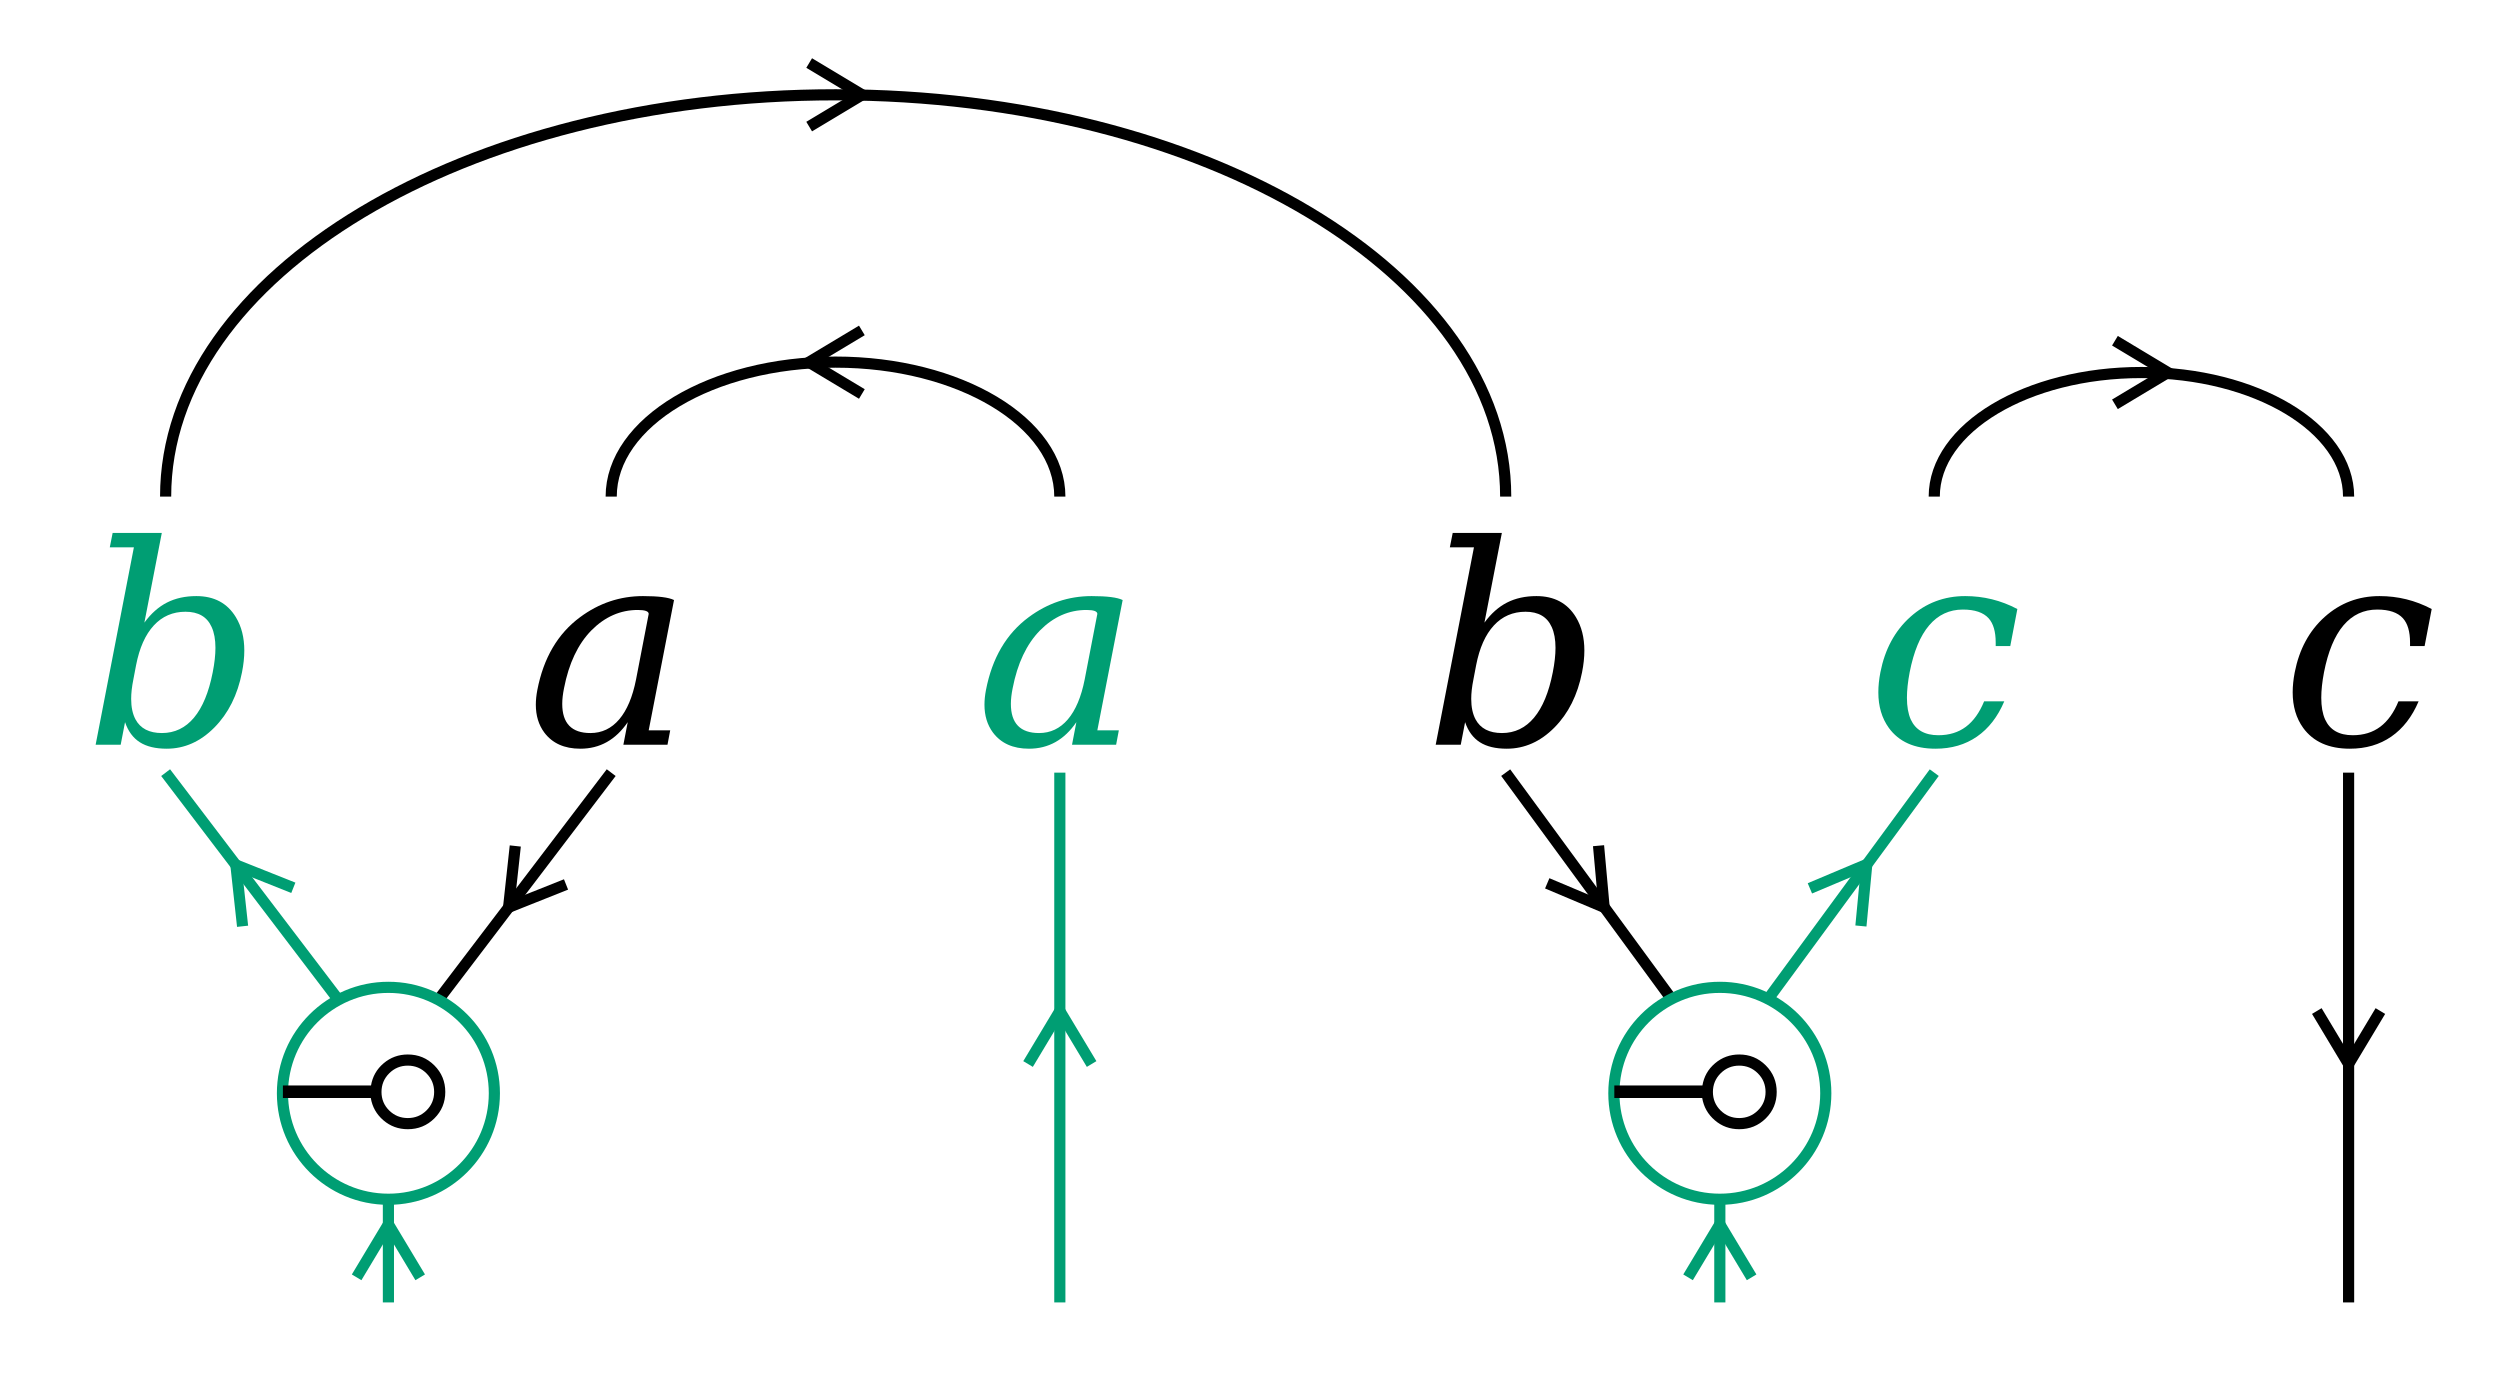
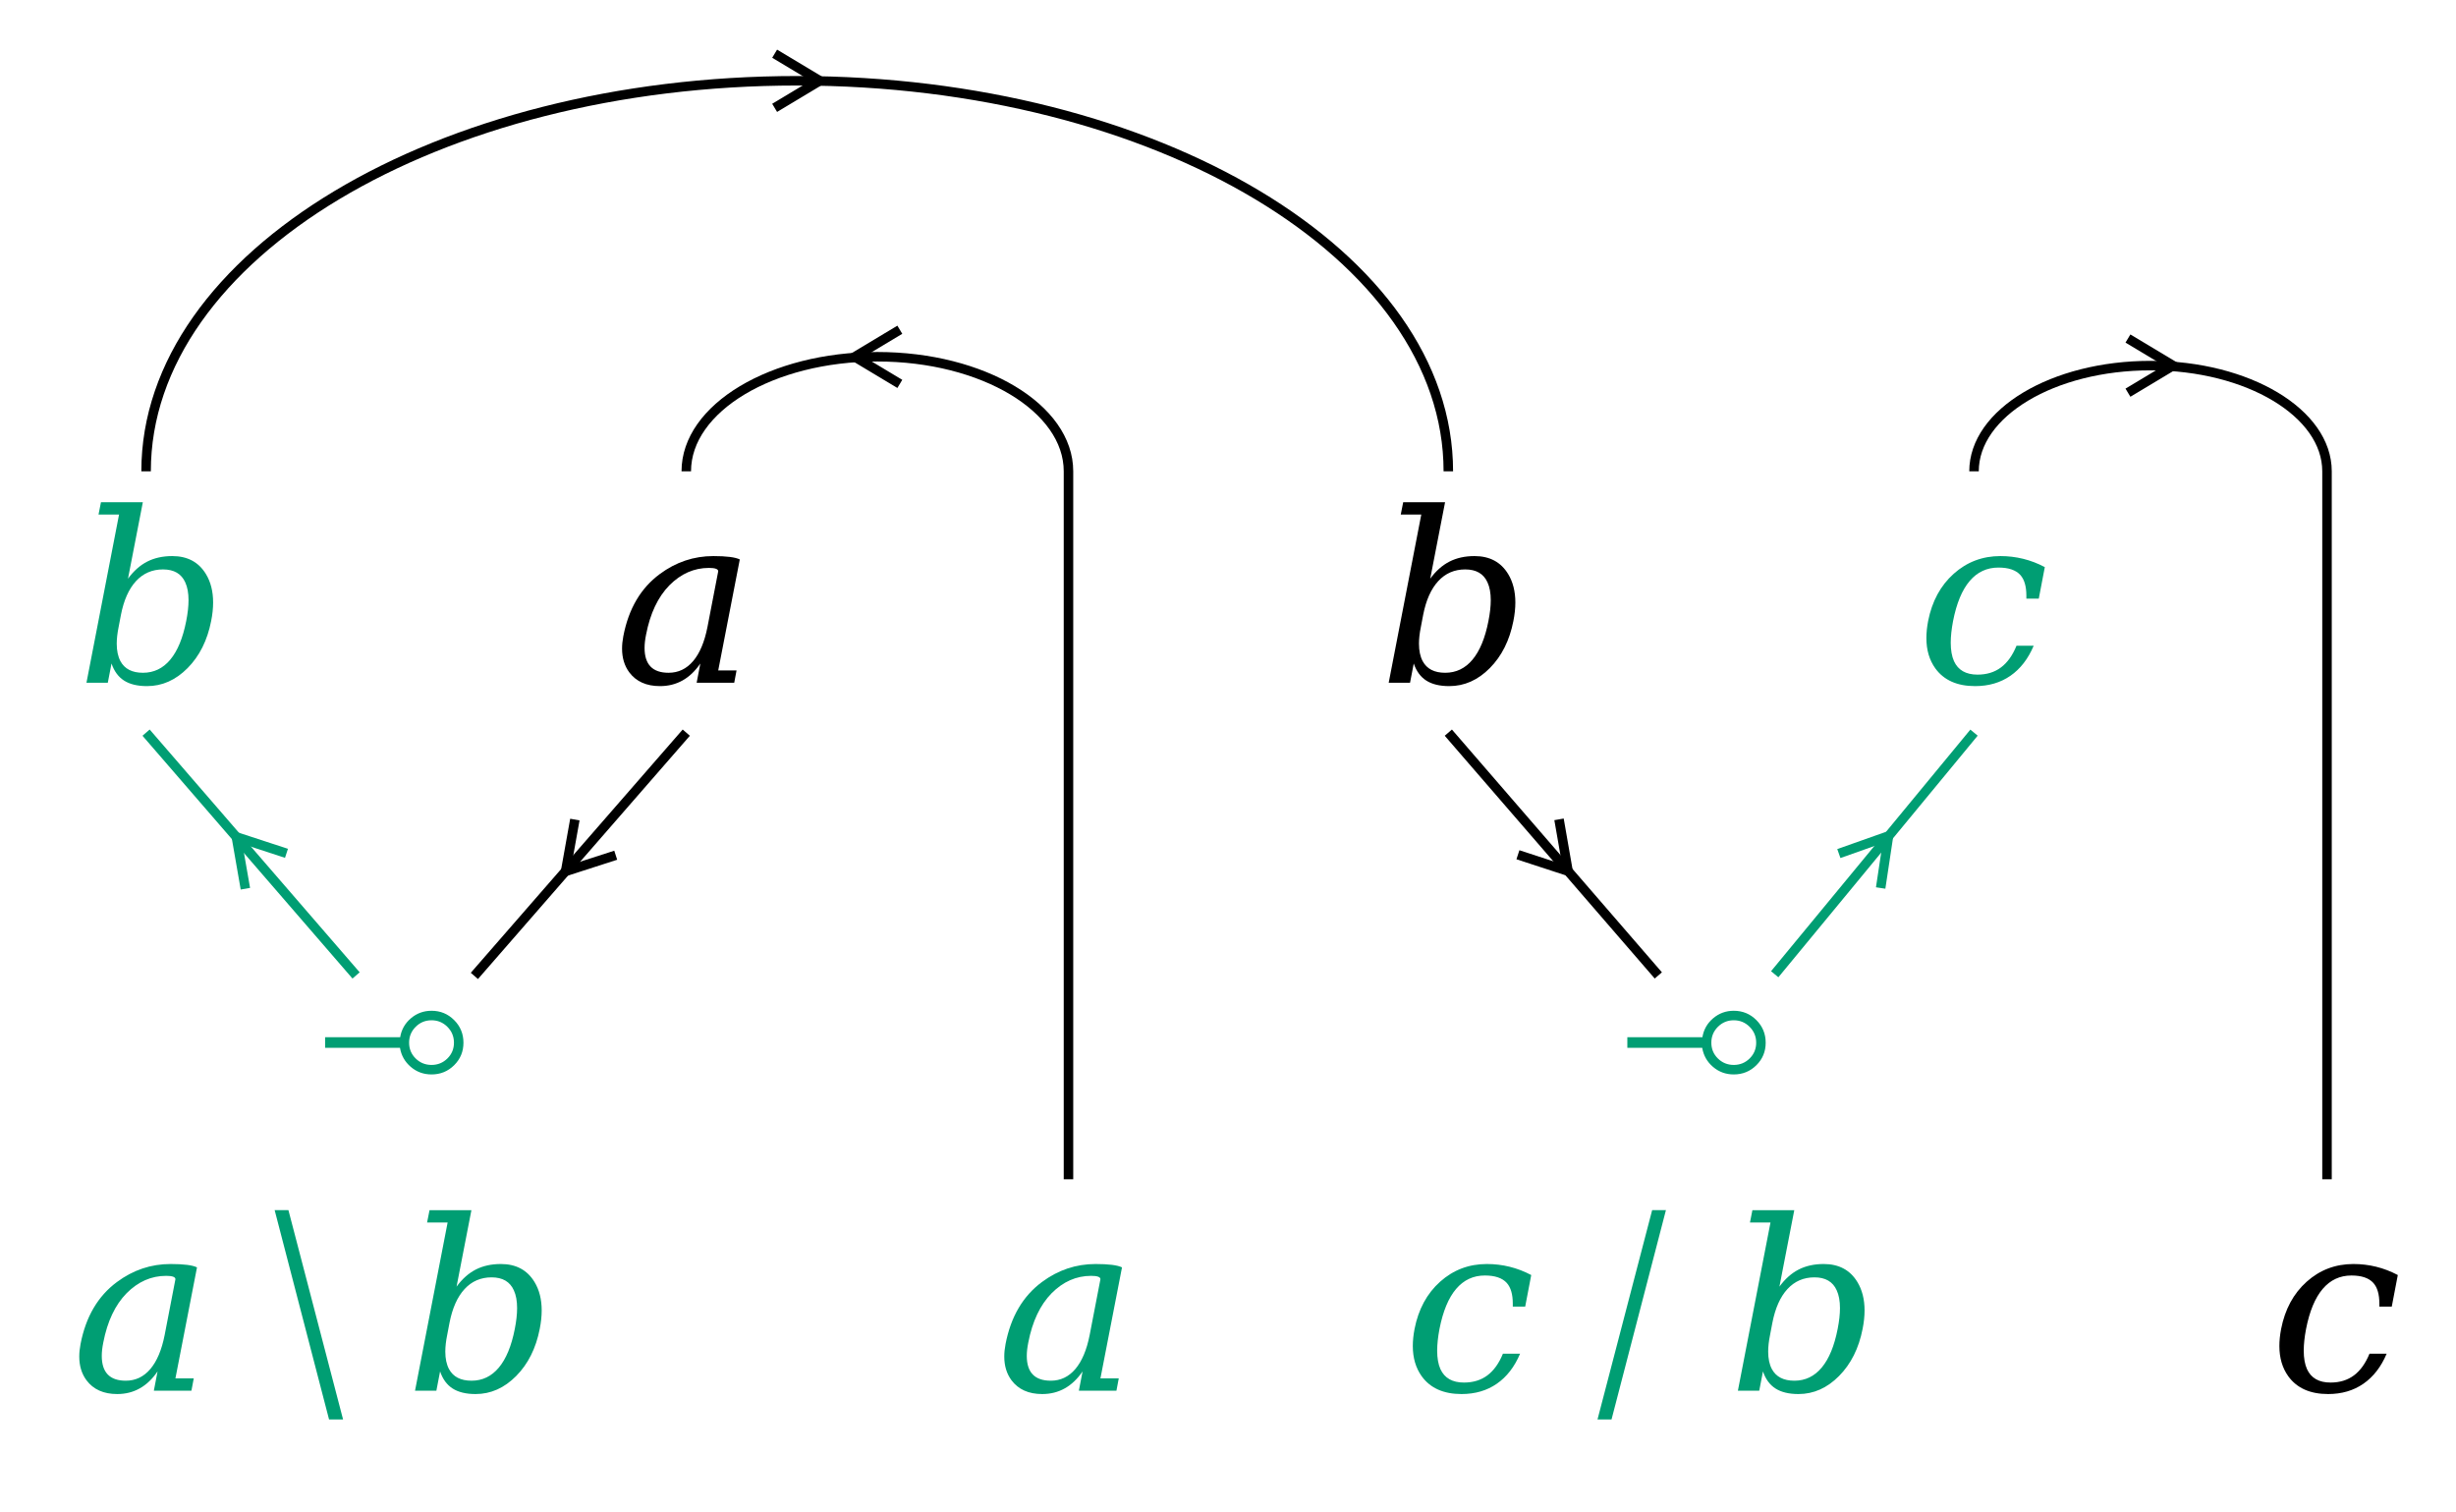
- <svg xmlns="http://www.w3.org/2000/svg" role="img" width="143.456" height="80.176" viewBox="0 0 8966 5011" font-family="'Euler Math', 'Neo Euler', serif" font-size="1000" fill="black">
+ <svg xmlns="http://www.w3.org/2000/svg" role="img" width="165.424" height="101.824" viewBox="0 0 10339 6364" font-family="'Euler Math', 'Neo Euler', serif" font-size="1000" fill="black">
  <g fill="none" stroke="black" stroke-width="40">
-     <path d="M1572 3586L2192 2771" />
-     <path d="M1848 3034L1824 3254L2030 3172" />
-     <path d="M5995 3583L5400 2771" />
-     <path d="M5549 3168L5753 3254L5733 3033" />
-     <path d="M8423 2771V4671" />
-     <path d="M8309 3626L8423 3816L8537 3626" />
+     <path d="M1997 4108L2889 3084" />
+     <path d="M2420 3450L2381 3668L2592 3600" />
+     <path d="M6981 4106L6097 3084" />
+     <path d="M6390 3598L6601 3667L6563 3449" />
  </g>
  <g fill="none" stroke="#009e73" stroke-width="40">
-     <circle id="o0" cx="1393" cy="3921" r="380" />
-     <path d="M1214 3586L594 2771" />
-     <path d="M1052 3184L846 3102L870 3322" />
-     <circle id="o4" cx="6168" cy="3921" r="380" />
-     <path d="M6341 3583L6937 2771" />
-     <path d="M6674 3321L6695 3100L6491 3186" />
-     <path d="M1393 4301V4671" />
-     <path d="M1507 4581L1393 4391L1279 4581" />
-     <path d="M3801 2771V4671" />
-     <path d="M3915 3816L3801 3626L3687 3816" />
-     <path d="M6168 4301V4671" />
-     <path d="M6282 4581L6168 4391L6054 4581" />
+     <path d="M1499 4106L615 3084" />
+     <path d="M1206 3592L995 3523L1033 3741" />
+     <path d="M7471 4101L8310 3084" />
+     <path d="M7917 3738L7950 3519L7741 3593" />
  </g>
  <g fill="none" stroke="#cc79a7" stroke-width="40">
</g>
  <g fill="none" stroke="black" stroke-width="40">
-     <path id="l6-7" d="M6937 1781A743 445 0 0 1 8423 1781" />
-     <path d="M7585 1450L7775 1336L7585 1222" />
-     <path id="l1-5" d="M594 1781A2403 1441 0 0 1 5400 1781" />
-     <path d="M2902 454L3092 340L2902 226" />
-     <path id="l2-3" d="M2192 1781A804 482 0 0 1 3801 1781" />
-     <path d="M3091 1185L2901 1299L3091 1413" />
+     <path id="l6-7" d="M8310 1984A743 445 0 0 1 9796 1984V4964" />
+     <path d="M8958 1653L9148 1539L8958 1425" />
+     <path id="l1-5" d="M615 1984A2741 1644 0 0 1 6097 1984" />
+     <path d="M3261 454L3451 340L3261 226" />
+     <path id="l2-3" d="M2889 1984A804 482 0 0 1 4498 1984V4964" />
+     <path d="M3788 1388L3598 1502L3788 1616" />
  </g>
-   <text x="300" y="2671" textLength="588" lengthAdjust="spacing" id="o1" fill="#009e73">𝑏</text>
-   <text x="1888" y="2671" textLength="609" lengthAdjust="spacing" id="o2">𝑎</text>
-   <text x="3497" y="2671" textLength="609" lengthAdjust="spacing" id="o3" fill="#009e73">𝑎</text>
-   <text x="5106" y="2671" textLength="588" lengthAdjust="spacing" id="o5">𝑏</text>
-   <text x="6694" y="2671" textLength="486" lengthAdjust="spacing" id="o6" fill="#009e73">𝑐</text>
-   <text x="8180" y="2671" textLength="486" lengthAdjust="spacing" id="o7">𝑐</text>
-   <text x="989" y="4121" textLength="808" lengthAdjust="spacing" font-size="800">⊸</text>
-   <text x="5764" y="4121" textLength="808" lengthAdjust="spacing" font-size="800">⊸</text>
+   <text x="300" y="5854" textLength="2364" lengthAdjust="spacing" id="o0" fill="#009e73">𝑎 \ 𝑏</text>
+   <text x="1343" y="4594" textLength="808" lengthAdjust="spacing" font-size="800" fill="#009e73">⊸</text>
+   <text x="321" y="2874" textLength="588" lengthAdjust="spacing" id="o1" fill="#009e73">𝑏</text>
+   <text x="2585" y="2874" textLength="609" lengthAdjust="spacing" id="o2">𝑎</text>
+   <text x="4194" y="5854" textLength="609" lengthAdjust="spacing" id="o3" fill="#009e73">𝑎</text>
+   <text x="5905" y="5854" textLength="2241" lengthAdjust="spacing" id="o4" fill="#009e73">𝑐 / 𝑏</text>
+   <text x="6825" y="4594" textLength="808" lengthAdjust="spacing" font-size="800" fill="#009e73">⊸</text>
+   <text x="5803" y="2874" textLength="588" lengthAdjust="spacing" id="o5">𝑏</text>
+   <text x="8067" y="2874" textLength="486" lengthAdjust="spacing" id="o6" fill="#009e73">𝑐</text>
+   <text x="9553" y="5854" textLength="486" lengthAdjust="spacing" id="o7">𝑐</text>
</svg>
